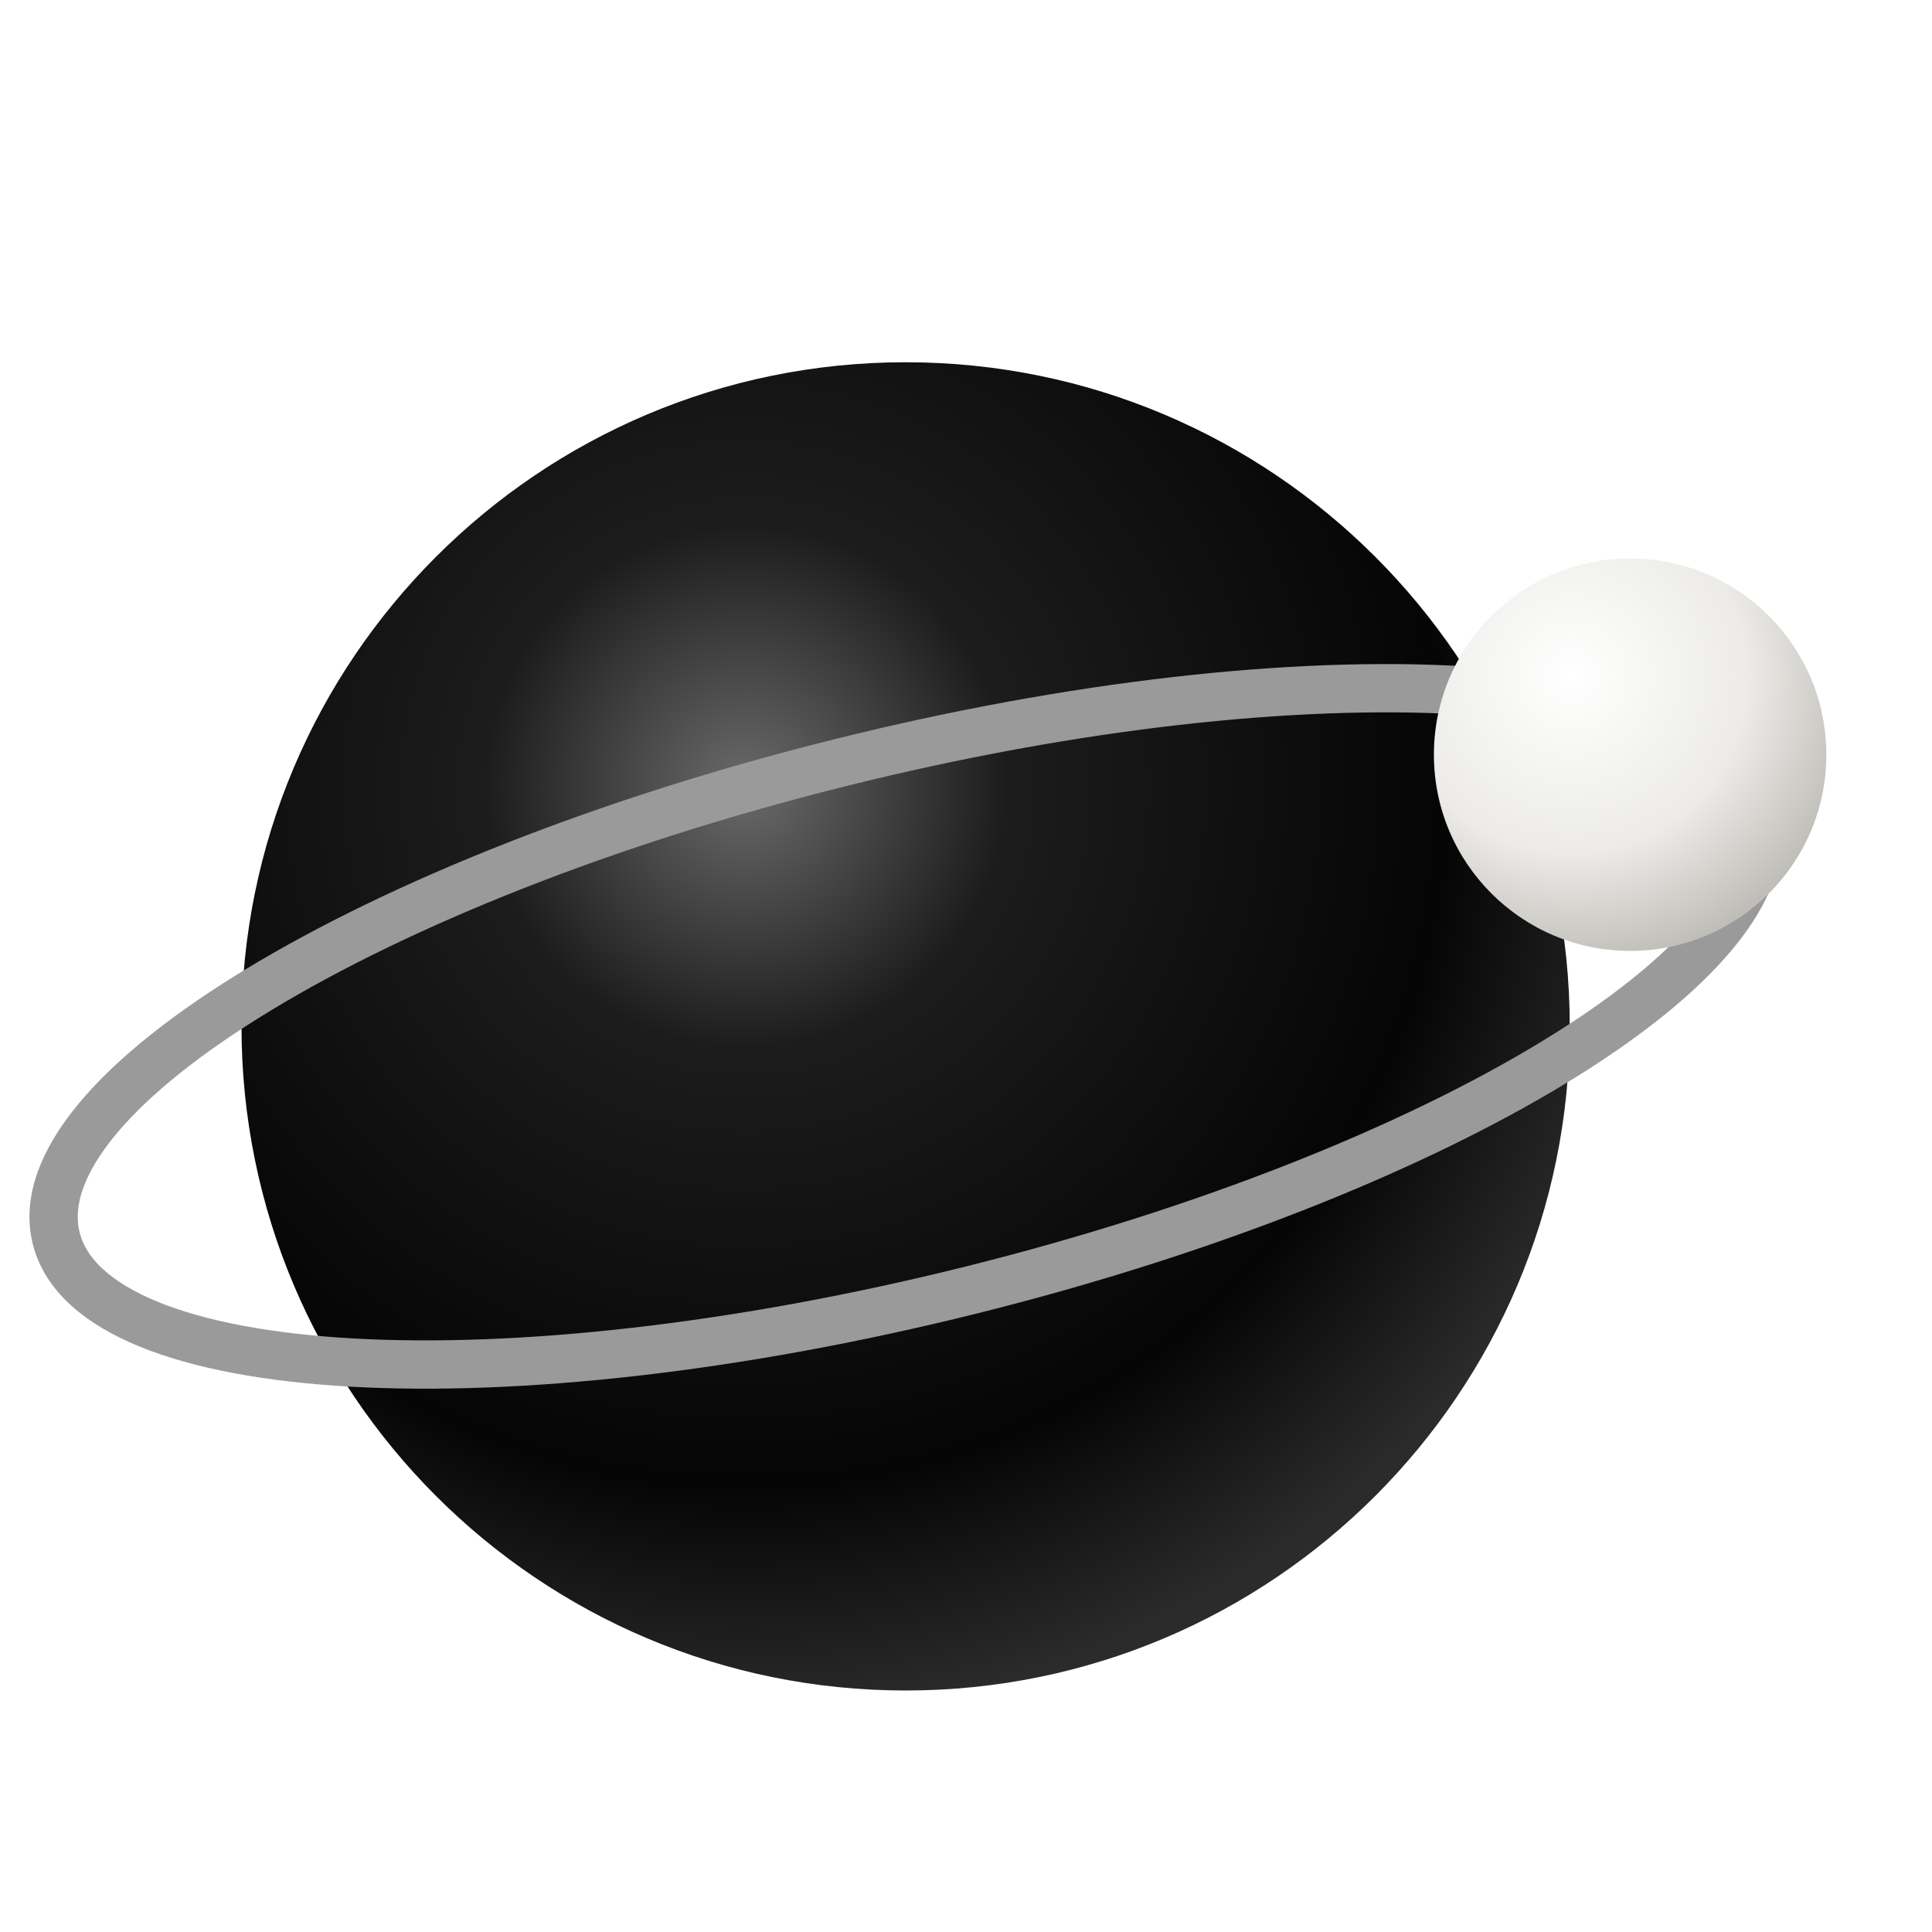
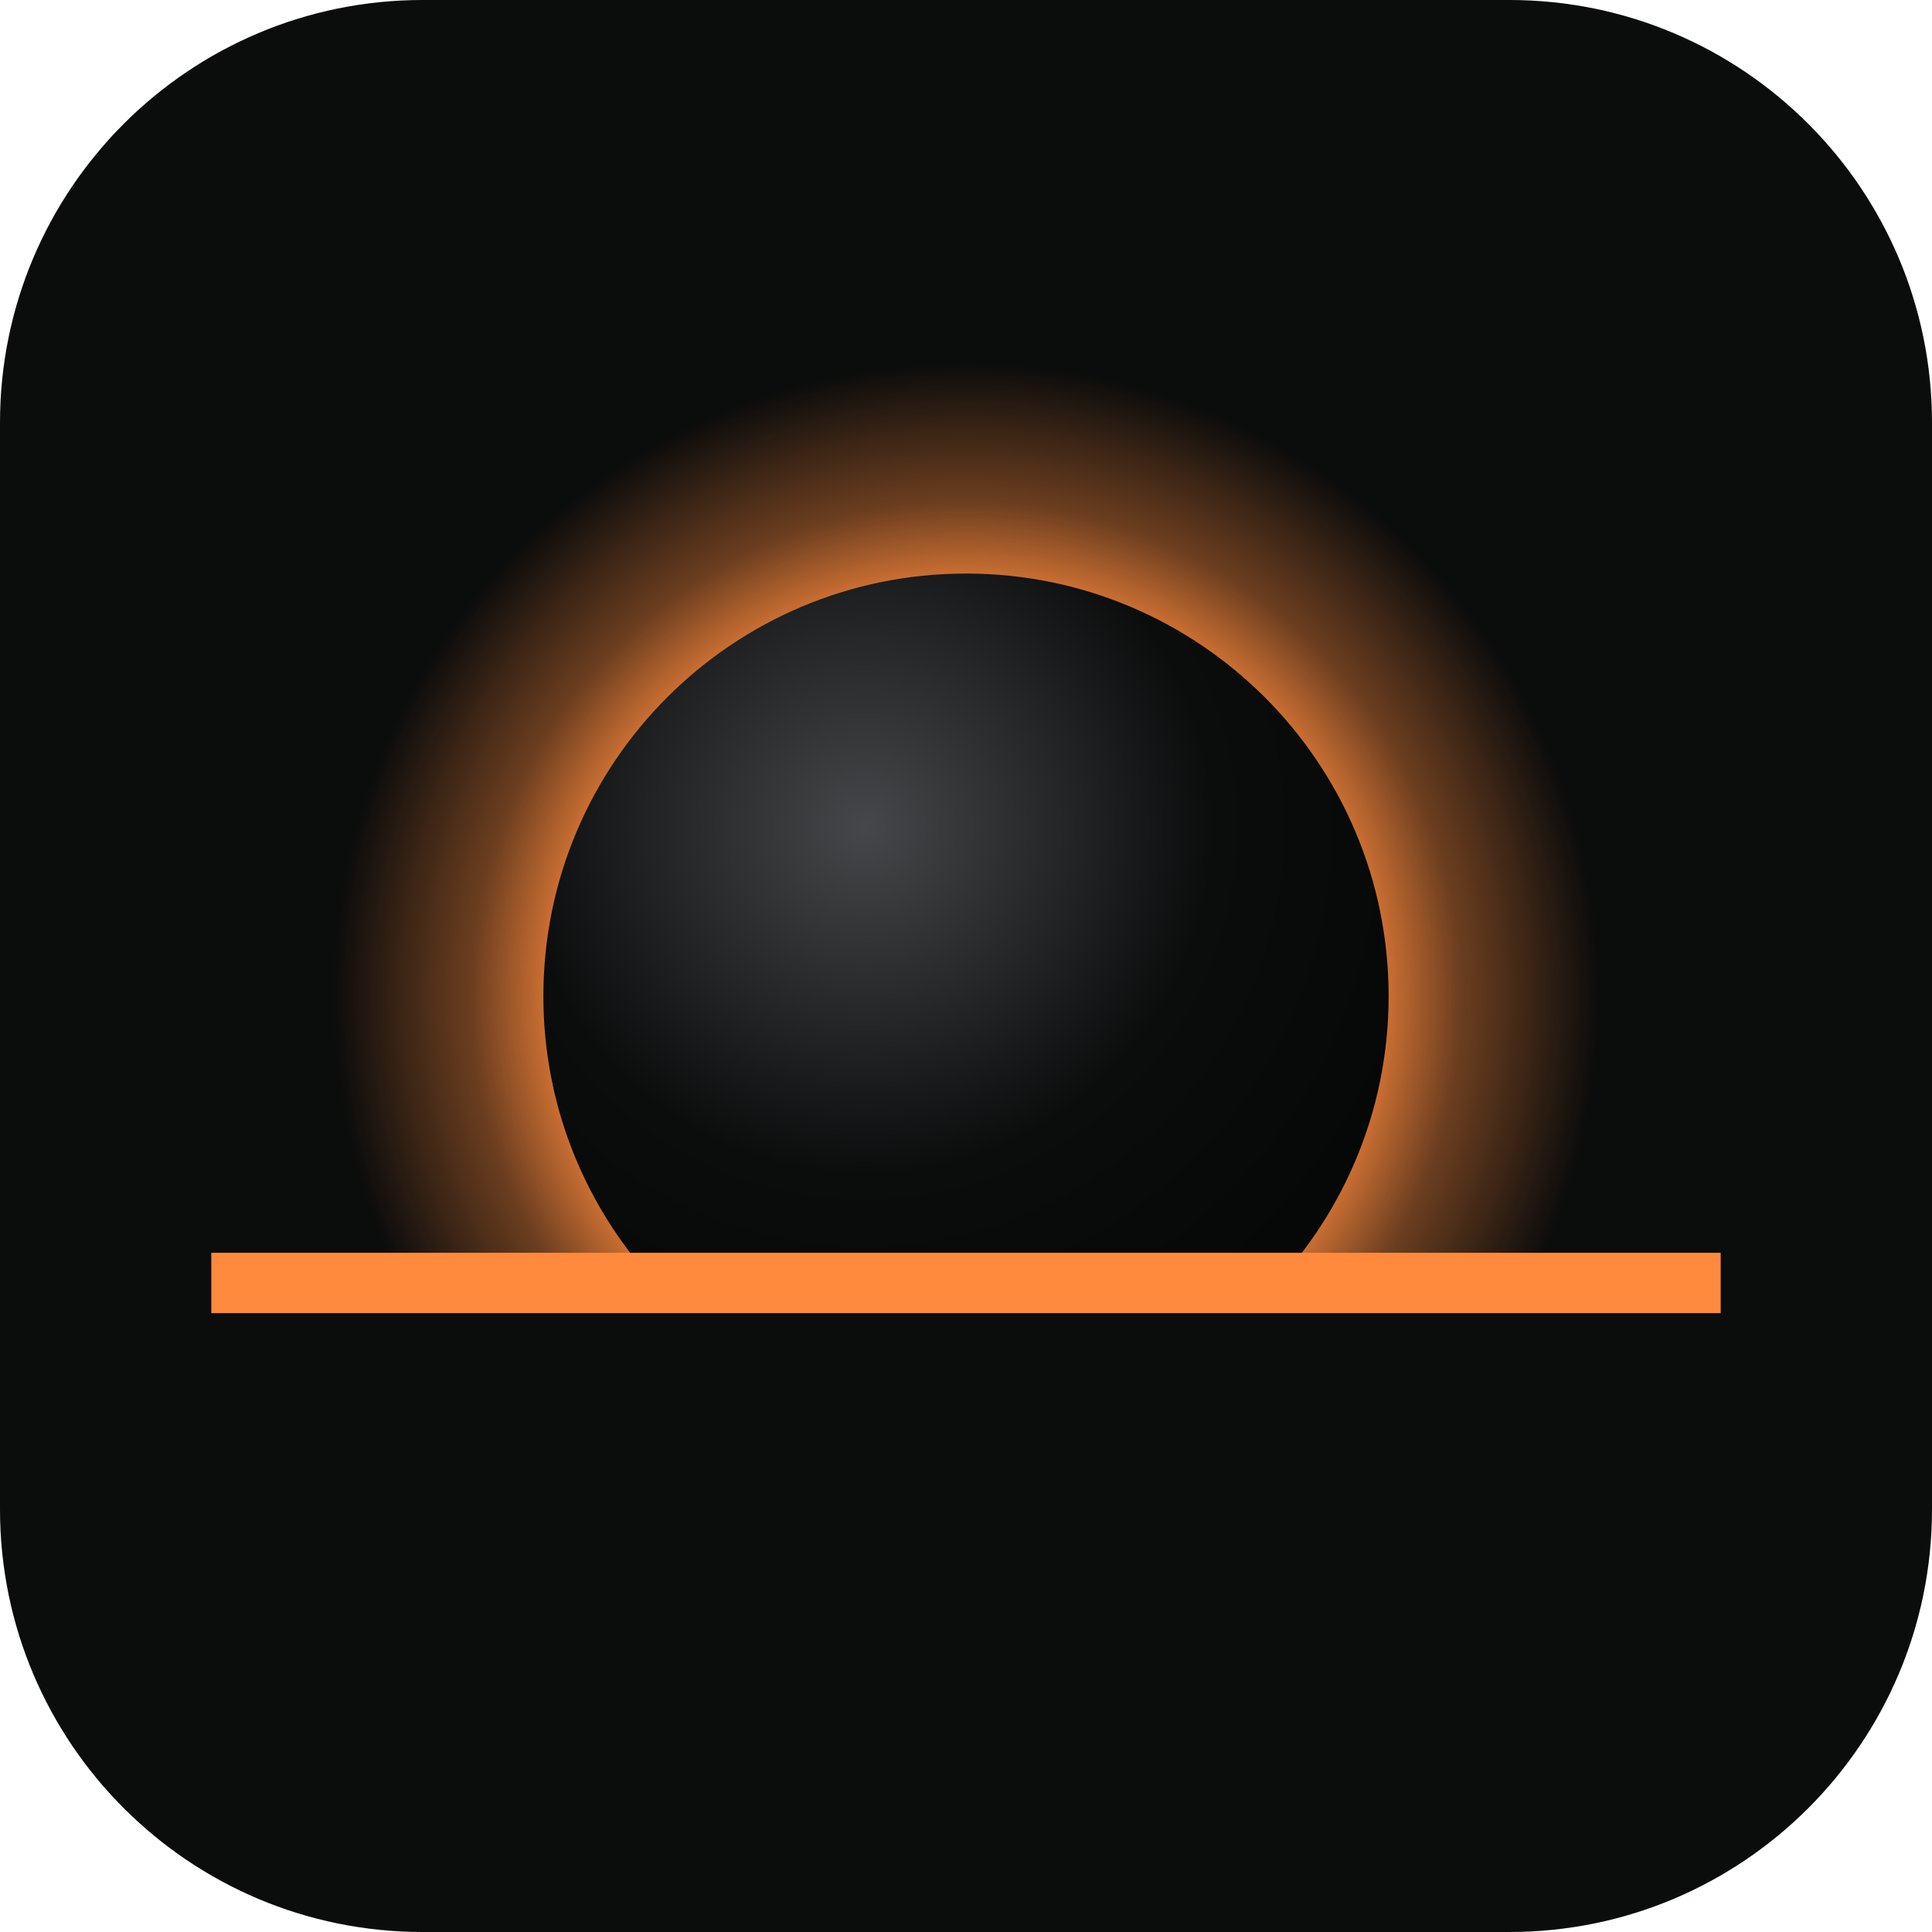
<svg xmlns="http://www.w3.org/2000/svg" viewBox="0 0 64 64">
  <defs>
-     <radialGradient id="s" cx="38%" cy="32%" r="70%">
-       <stop offset="0" stop-color="#6a6a6a" />
-       <stop offset=".28" stop-color="#1c1c1c" />
-       <stop offset=".75" stop-color="#050505" />
-       <stop offset="1" stop-color="#2b2b2b" />
+     <radialGradient id="c" cx="50%" cy="50%" r="50%">
+       <stop offset=".6" stop-color="#ff8a3d" />
+       <stop offset=".78" stop-color="#ff8a3d" stop-opacity=".4" />
+       <stop offset="1" stop-color="#ff8a3d" stop-opacity="0" />
    </radialGradient>
-     <radialGradient id="p" cx="35%" cy="30%" r="75%">
-       <stop offset="0" stop-color="#ffffff" />
-       <stop offset=".6" stop-color="#ecebe7" />
-       <stop offset="1" stop-color="#bdbcb7" />
+     <radialGradient id="d" cx="38%" cy="30%" r="75%">
+       <stop offset="0" stop-color="#45474a" />
+       <stop offset=".55" stop-color="#0b0c0c" />
+       <stop offset="1" stop-color="#050606" />
    </radialGradient>
+     <clipPath id="h">
+       <rect width="64" height="42" />
+     </clipPath>
  </defs>
-   <circle cx="30" cy="34" r="22" fill="url(#s)" />
-   <ellipse cx="30" cy="34" rx="29" ry="9" fill="none" stroke="#9a9a9a" stroke-width="1.6" transform="rotate(-14 30 34)" />
-   <circle cx="54" cy="25" r="6.5" fill="url(#p)" />
+   <rect width="64" height="64" rx="14" fill="#0b0c0c" />
+   <circle cx="32" cy="33" r="21" fill="url(#c)" clip-path="url(#h)" />
+   <circle cx="32" cy="33" r="14" fill="url(#d)" clip-path="url(#h)" />
+   <rect x="7" y="41.5" width="50" height="2" fill="#ff8a3d" />
</svg>
